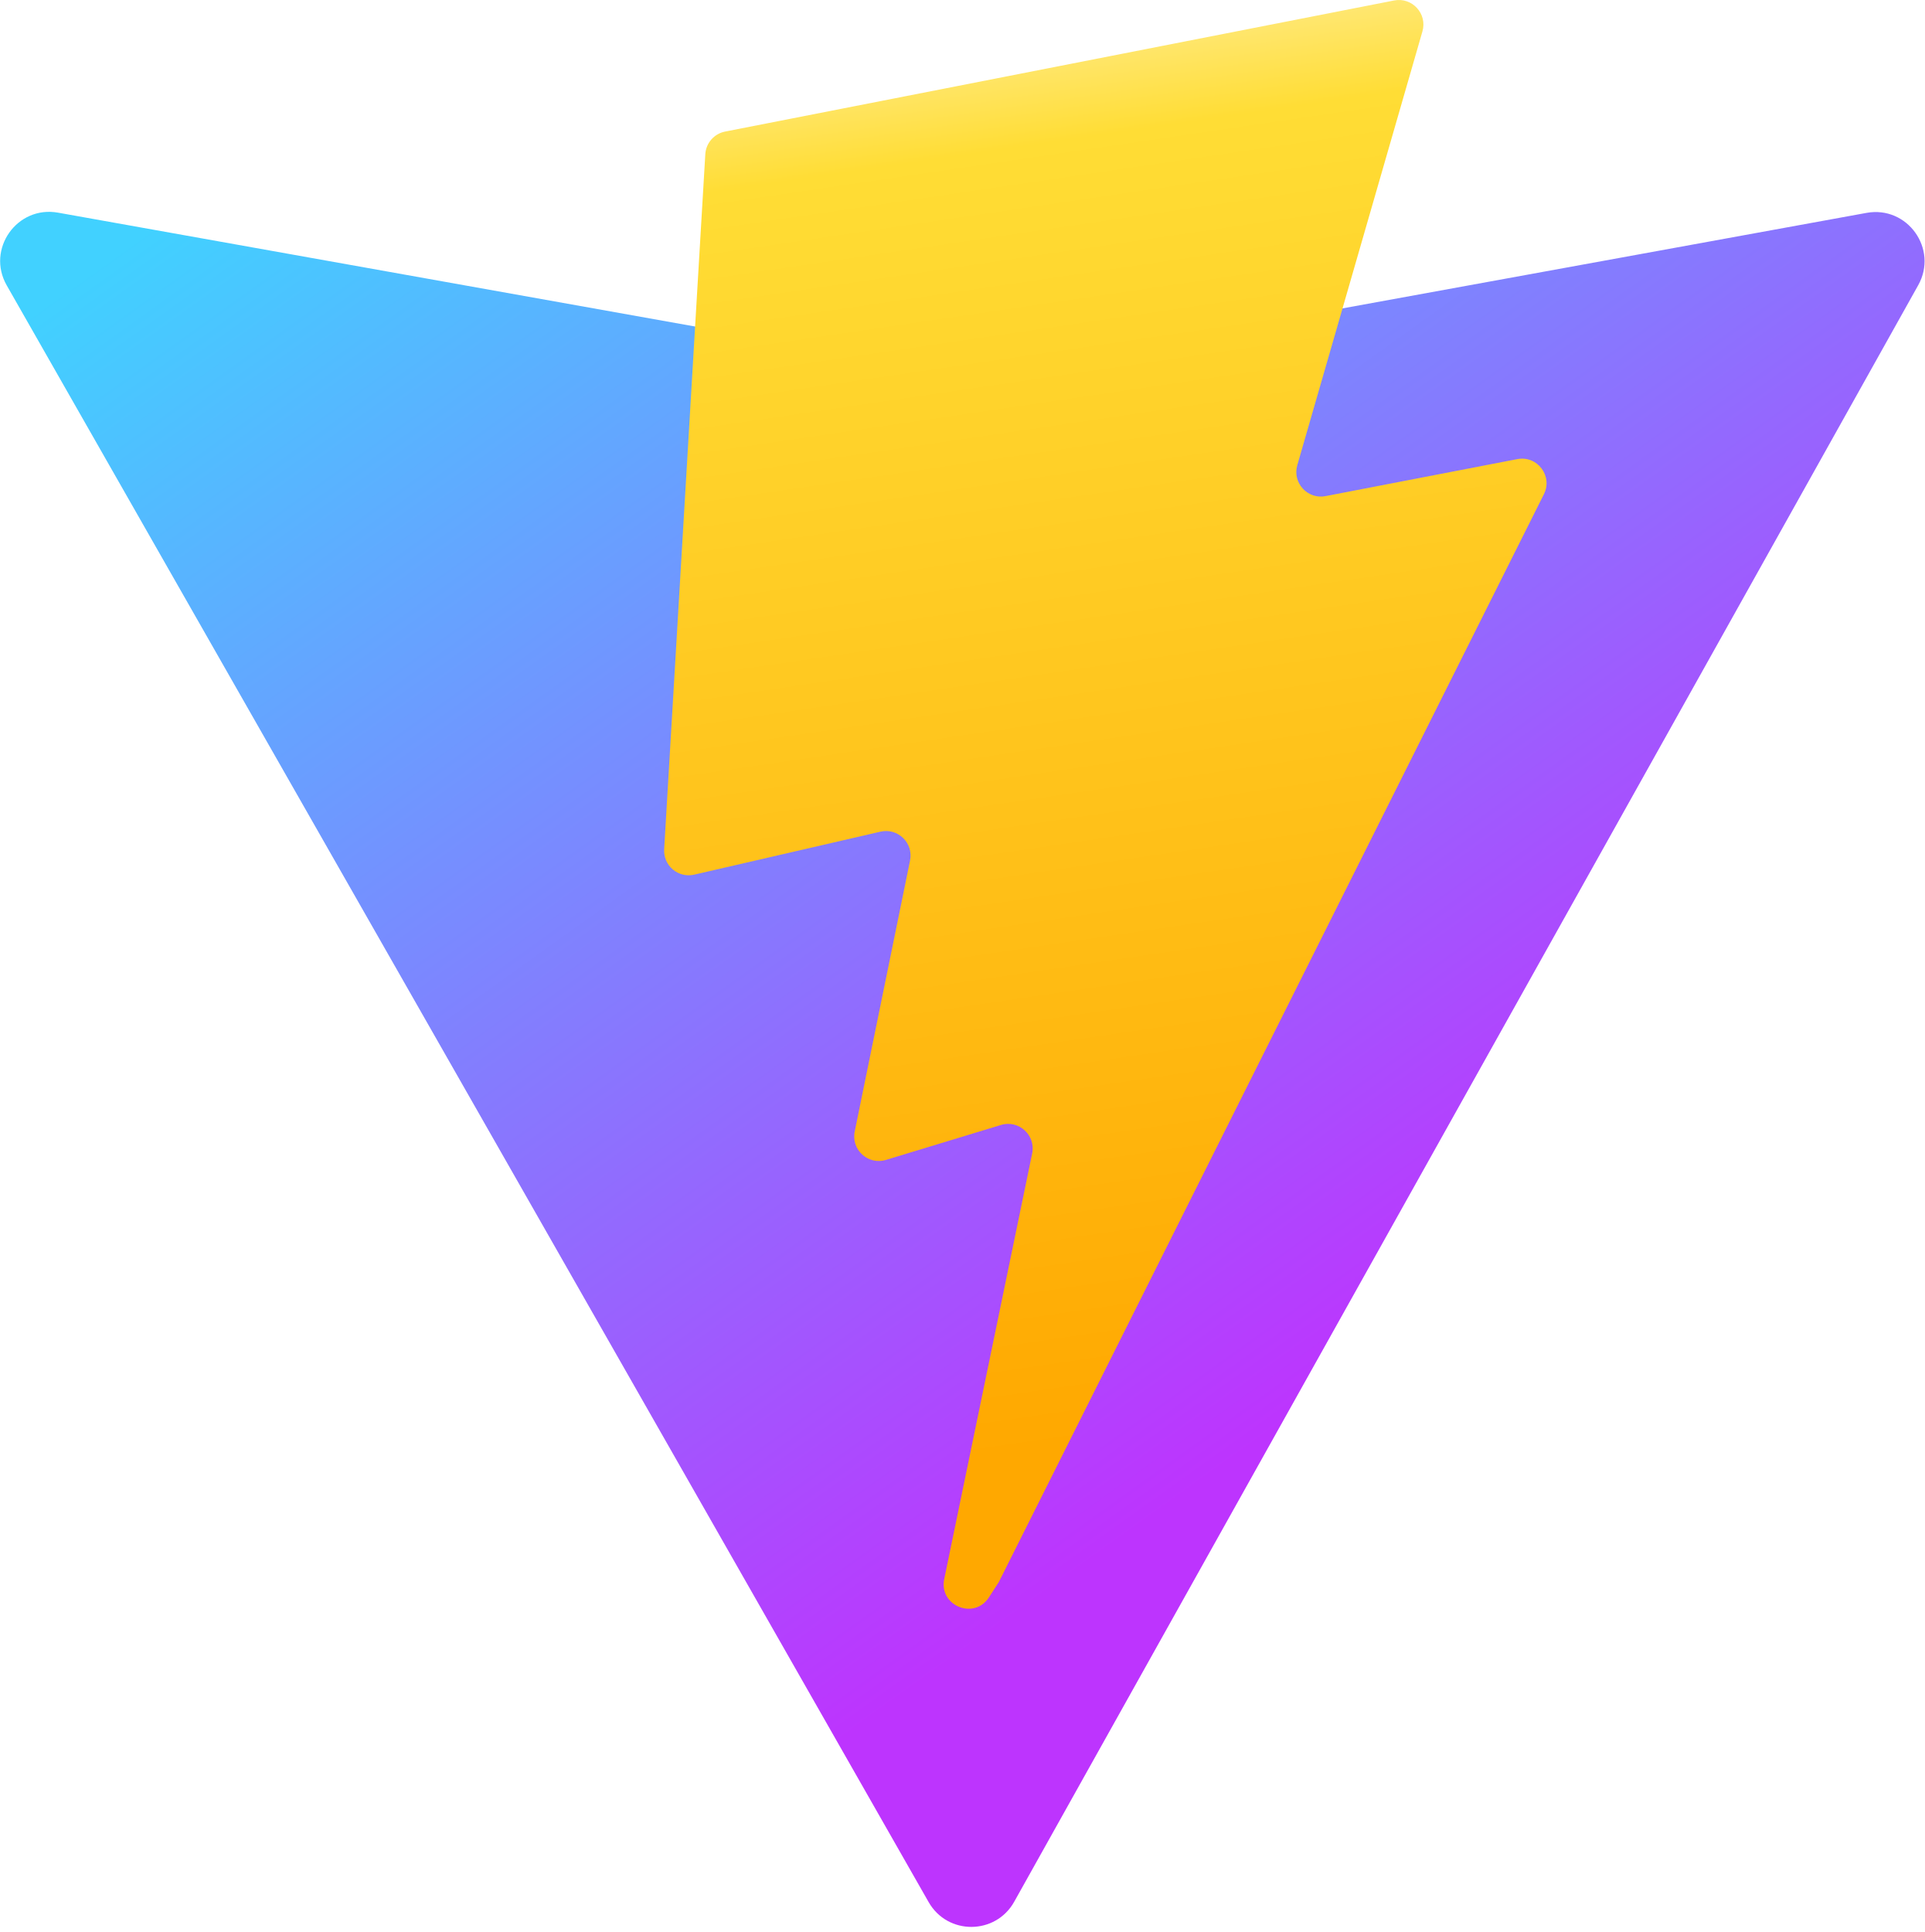
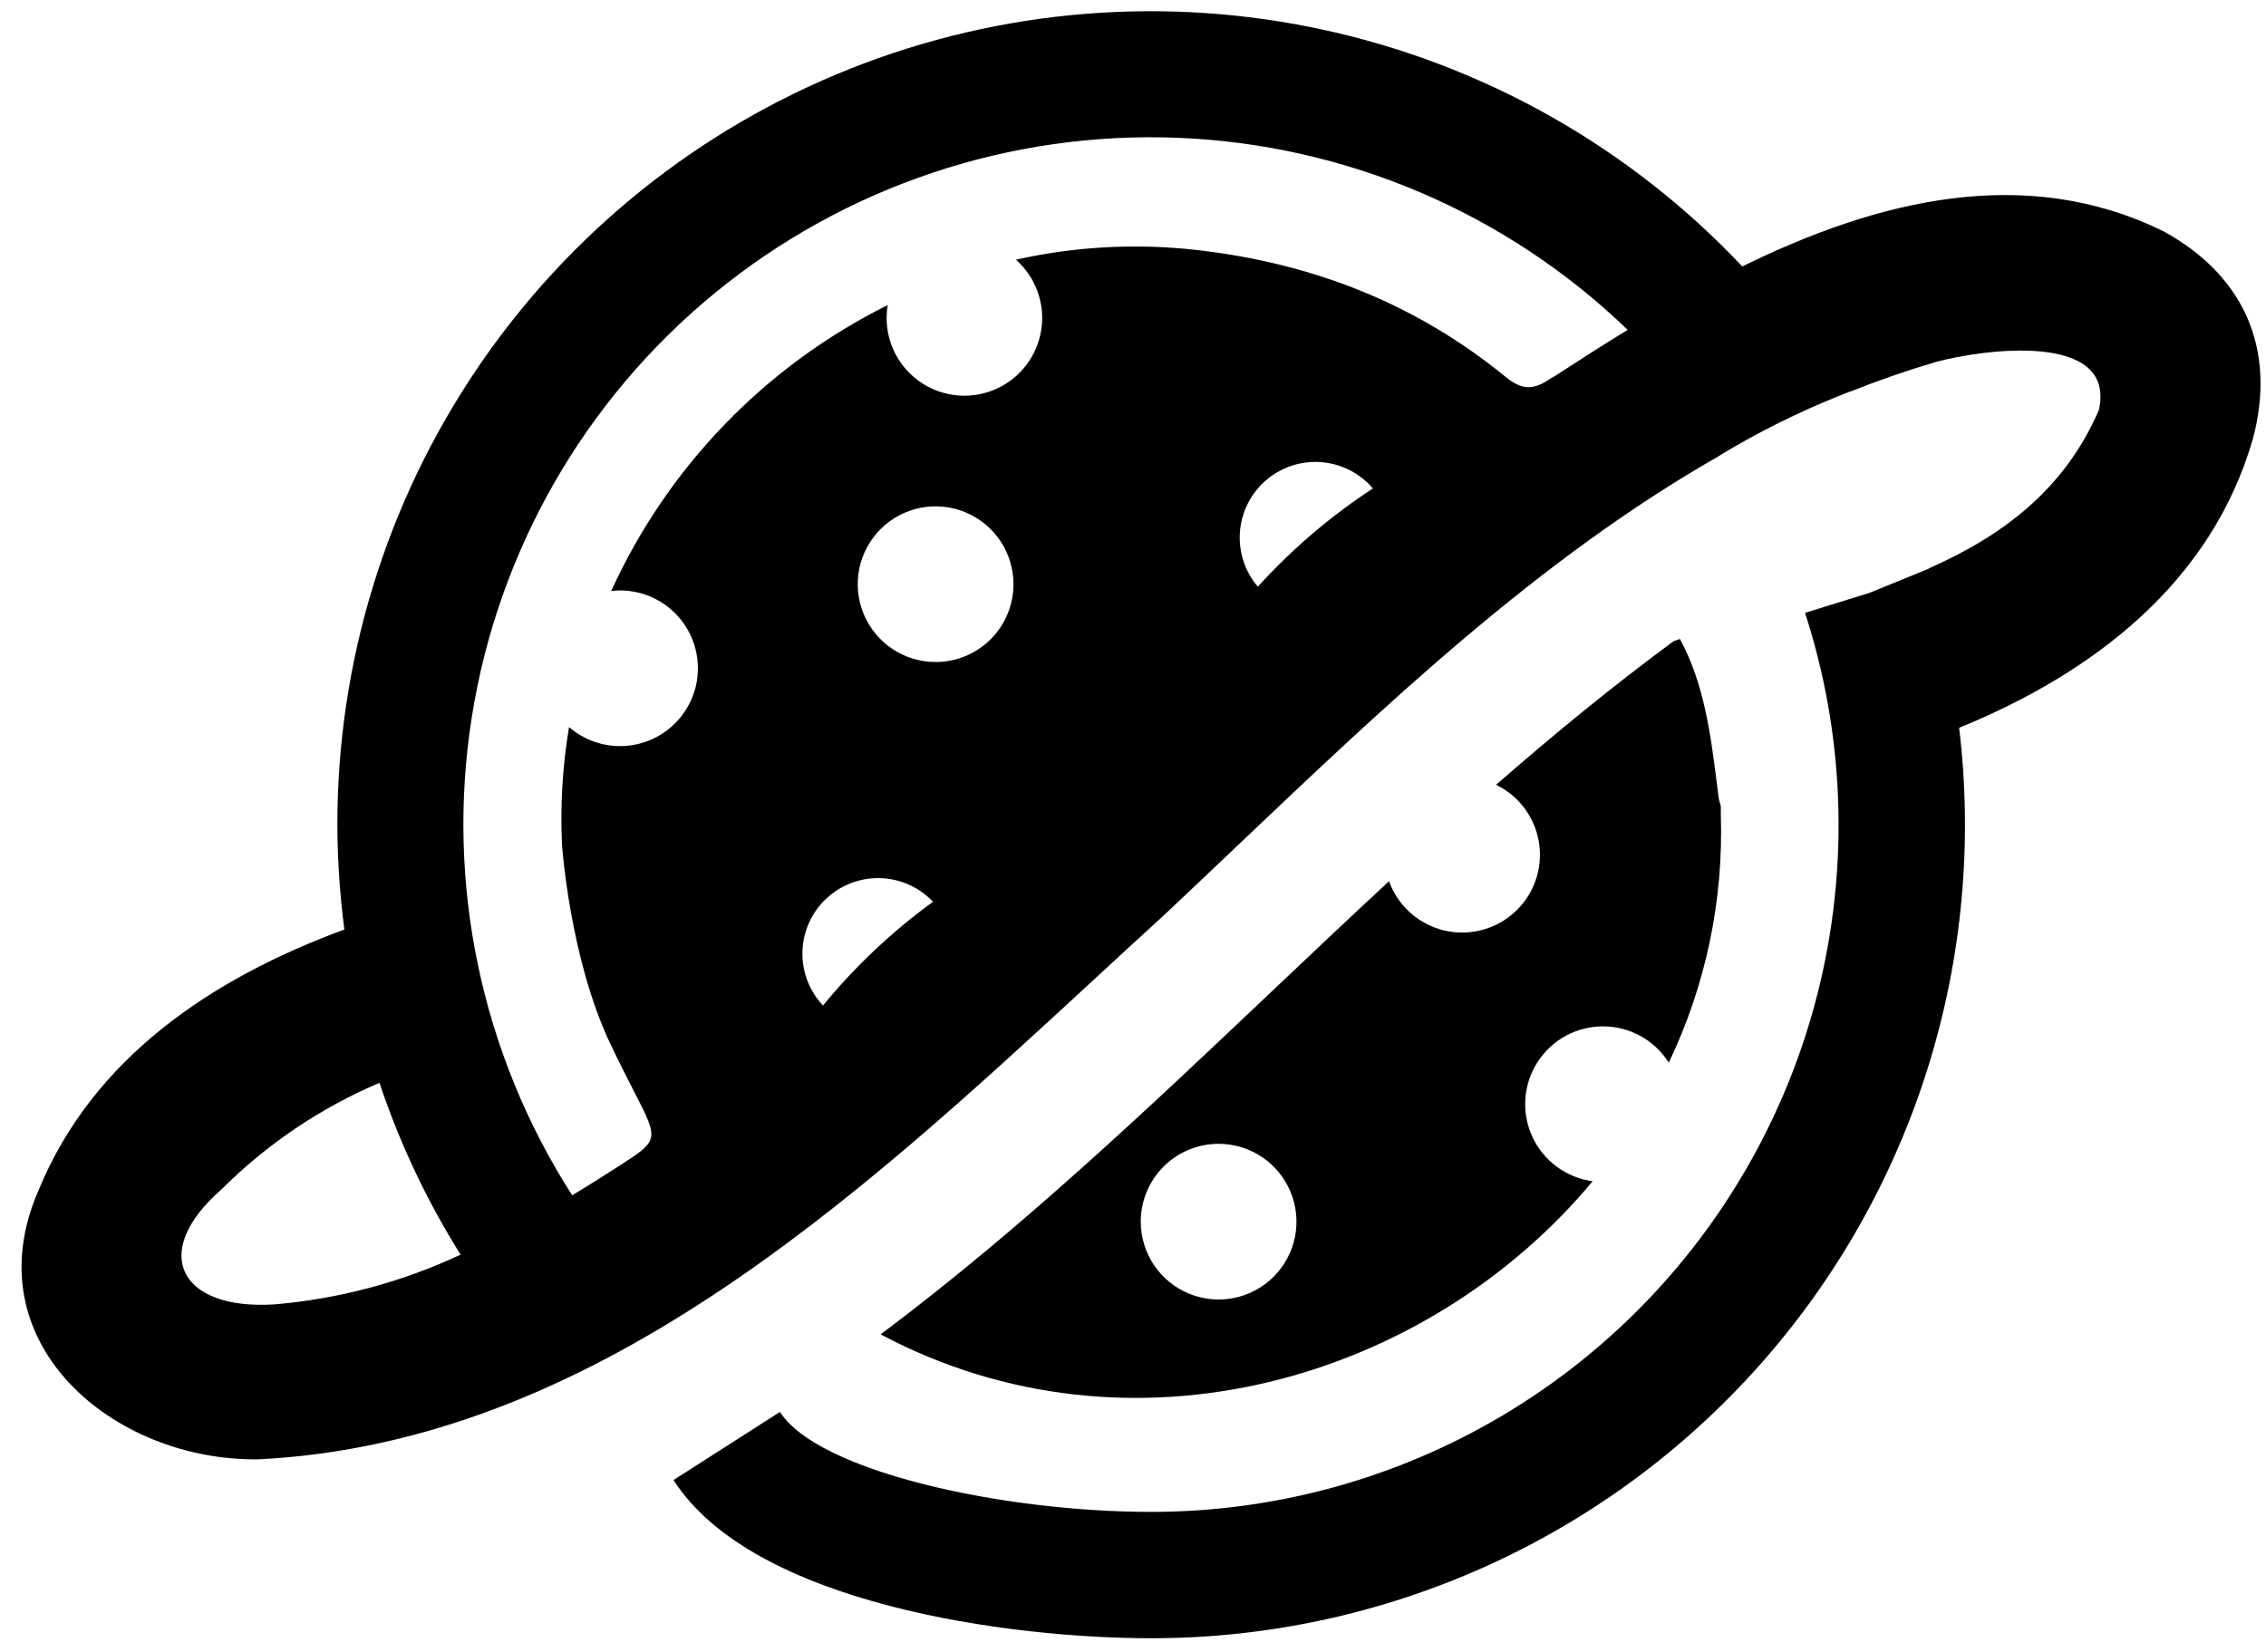
- <svg xmlns="http://www.w3.org/2000/svg" aria-hidden="true" role="img" class="iconify iconify--logos" width="31.88" height="32" preserveAspectRatio="xMidYMid meet" viewBox="0 0 256 257">
-   <defs>
-     <linearGradient id="IconifyId1813088fe1fbc01fb466" x1="-.828%" x2="57.636%" y1="7.652%" y2="78.411%">
-       <stop offset="0%" stop-color="#41D1FF" />
-       <stop offset="100%" stop-color="#BD34FE" />
-     </linearGradient>
-     <linearGradient id="IconifyId1813088fe1fbc01fb467" x1="43.376%" x2="50.316%" y1="2.242%" y2="89.03%">
-       <stop offset="0%" stop-color="#FFEA83" />
-       <stop offset="8.333%" stop-color="#FFDD35" />
-       <stop offset="100%" stop-color="#FFA800" />
-     </linearGradient>
-   </defs>
-   <path fill="url(#IconifyId1813088fe1fbc01fb466)" d="M255.153 37.938L134.897 252.976c-2.483 4.44-8.862 4.466-11.382.048L.875 37.958c-2.746-4.814 1.371-10.646 6.827-9.67l120.385 21.517a6.537 6.537 0 0 0 2.322-.004l117.867-21.483c5.438-.991 9.574 4.796 6.877 9.62Z" />
-   <path fill="url(#IconifyId1813088fe1fbc01fb467)" d="M185.432.063L96.44 17.501a3.268 3.268 0 0 0-2.634 3.014l-5.474 92.456a3.268 3.268 0 0 0 3.997 3.378l24.777-5.718c2.318-.535 4.413 1.507 3.936 3.838l-7.361 36.047c-.495 2.426 1.782 4.5 4.151 3.78l15.304-4.649c2.372-.72 4.652 1.36 4.15 3.788l-11.698 56.621c-.732 3.542 3.979 5.473 5.943 2.437l1.313-2.028l72.516-144.72c1.215-2.423-.88-5.186-3.54-4.672l-25.505 4.922c-2.396.462-4.435-1.77-3.759-4.114l16.646-57.705c.677-2.35-1.37-4.583-3.769-4.113Z" />
+ <svg xmlns="http://www.w3.org/2000/svg" width="96" height="70" viewBox="0 0 96 70" fill="none">
+   <path fill-rule="evenodd" clip-rule="evenodd" d="M91.659 9.802C85.787 6.914 79.52 8.488 73.812 11.29C69.077 6.269 62.943 2.786 56.204 1.292C49.466 -0.202 42.435 0.363 36.021 2.912C29.607 5.462 24.107 9.878 20.233 15.59C16.359 21.302 14.289 28.046 14.293 34.947C14.297 36.433 14.397 37.916 14.59 39.388C8.998 41.446 3.927 44.822 1.622 50.465C-1.174 56.901 4.79 61.922 10.944 61.839C25.092 61.135 36.227 50.852 46.298 41.553L46.298 41.552C47.302 40.625 48.295 39.708 49.28 38.811C50.311 37.843 51.344 36.862 52.382 35.875C58.715 29.855 65.238 23.653 72.801 19.339L72.798 19.333C74.463 18.321 76.21 17.451 78.022 16.732L78.391 16.585L78.394 16.592C79.574 16.12 80.776 15.704 81.995 15.344C84.005 14.793 89.698 14.02 88.913 17.402V17.39C87.445 20.778 84.793 22.724 81.723 24.083L81.727 24.092L79.201 25.123L76.471 25.97C77.292 28.5 77.766 31.143 77.87 33.825C78.074 39.06 76.861 44.254 74.359 48.857C71.858 53.46 68.16 57.303 63.657 59.98C59.153 62.656 54.011 64.068 48.771 64.066C42.484 64.066 34.664 62.365 33.043 59.831L28.534 62.716C31.919 68.007 42.846 69.42 48.76 69.42C53.635 69.424 58.455 68.392 62.903 66.395C67.35 64.398 71.323 61.48 74.559 57.833C77.795 54.187 80.221 49.895 81.676 45.242C83.131 40.589 83.582 35.68 83 30.84C88.693 28.517 93.708 24.677 95.454 18.562C96.444 14.793 95.076 11.673 91.659 9.802ZM11.649 55.271C7.639 55.539 6.295 53.091 9.388 50.396C11.309 48.479 13.58 46.947 16.077 45.884C16.929 48.439 18.082 50.883 19.513 53.165C17.034 54.326 14.37 55.039 11.643 55.271H11.649ZM39.527 38.213C37.792 39.474 36.226 40.951 34.866 42.609C34.579 42.304 34.354 41.945 34.205 41.554C34.055 41.161 33.984 40.742 33.996 40.321C34.02 39.472 34.381 38.667 34.999 38.084C35.616 37.501 36.441 37.187 37.29 37.211C38.139 37.235 38.944 37.596 39.527 38.213ZM39.64 28.053C38.989 28.054 38.351 27.861 37.809 27.5C37.266 27.138 36.842 26.623 36.591 26.021C36.341 25.418 36.275 24.755 36.401 24.115C36.528 23.474 36.842 22.886 37.303 22.424C37.764 21.962 38.352 21.648 38.992 21.52C39.632 21.392 40.295 21.457 40.898 21.706C41.501 21.956 42.017 22.379 42.379 22.921C42.742 23.464 42.936 24.102 42.936 24.754C42.936 25.188 42.851 25.617 42.685 26.017C42.52 26.418 42.277 26.781 41.971 27.088C41.664 27.394 41.3 27.637 40.9 27.803C40.501 27.968 40.072 28.053 39.64 28.053ZM53.289 24.861C53.016 24.541 52.808 24.171 52.678 23.77C52.548 23.37 52.498 22.948 52.531 22.528C52.564 22.108 52.679 21.699 52.871 21.324C53.062 20.949 53.325 20.615 53.645 20.342C54.291 19.79 55.131 19.517 55.978 19.584C56.398 19.617 56.807 19.732 57.182 19.923C57.557 20.114 57.891 20.377 58.164 20.697C56.369 21.872 54.73 23.272 53.289 24.861ZM65.799 15.971C65.056 16.477 64.589 16.625 63.786 15.971C59.976 12.854 55.58 11.144 50.675 10.591C48.125 10.303 45.544 10.443 43.04 11.004C43.452 11.369 43.767 11.831 43.955 12.349C44.142 12.866 44.198 13.423 44.115 13.967C44.032 14.512 43.815 15.027 43.482 15.465C43.149 15.904 42.711 16.252 42.209 16.478C41.707 16.704 41.156 16.8 40.607 16.759C40.058 16.717 39.528 16.539 39.066 16.239C38.604 15.94 38.224 15.53 37.961 15.046C37.698 14.562 37.561 14.02 37.561 13.47C37.562 13.288 37.578 13.107 37.609 12.928C32.428 15.503 28.291 19.782 25.893 25.046C26.026 25.029 26.16 25.02 26.294 25.019C26.826 25.023 27.348 25.156 27.817 25.405C28.287 25.655 28.689 26.014 28.989 26.452C29.29 26.891 29.48 27.395 29.543 27.923C29.607 28.45 29.542 28.985 29.355 29.483C29.167 29.98 28.862 30.424 28.465 30.778C28.069 31.132 27.593 31.385 27.078 31.515C26.563 31.646 26.023 31.65 25.506 31.527C24.989 31.404 24.51 31.158 24.108 30.81C23.83 32.46 23.731 34.136 23.811 35.807C23.811 35.807 24.132 40.584 25.848 44.21C26.245 45.051 26.584 45.709 26.854 46.235C27.42 47.334 27.686 47.852 27.566 48.254C27.459 48.612 27.047 48.878 26.268 49.381L26.202 49.424C25.557 49.84 24.905 50.251 24.242 50.652C20.388 44.646 18.875 37.435 19.988 30.386C21.102 23.338 24.765 16.944 30.283 12.419C35.8 7.894 42.787 5.553 49.917 5.84C57.047 6.128 63.823 9.024 68.958 13.978C67.867 14.645 66.811 15.323 65.799 15.983V15.971ZM67.474 50.054C66.925 49.981 66.402 49.77 65.956 49.441C65.509 49.112 65.153 48.676 64.92 48.172C64.687 47.669 64.585 47.115 64.623 46.562C64.66 46.009 64.838 45.474 65.137 45.007C65.436 44.541 65.849 44.157 66.336 43.892C66.823 43.627 67.37 43.489 67.924 43.492C68.479 43.494 69.024 43.636 69.509 43.905C69.994 44.174 70.403 44.561 70.699 45.03C72.267 41.752 73.023 38.145 72.903 34.513V34.147C72.857 34.025 72.825 33.898 72.807 33.769C72.787 33.608 72.766 33.447 72.746 33.286L72.746 33.283C72.474 31.126 72.203 28.983 71.171 27.077L70.901 27.172C68.292 29.094 65.806 31.14 63.382 33.255C63.868 33.49 64.289 33.842 64.607 34.278C64.925 34.715 65.132 35.222 65.208 35.757C65.284 36.292 65.227 36.837 65.043 37.345C64.859 37.853 64.552 38.308 64.151 38.669C63.75 39.031 63.266 39.288 62.741 39.419C62.217 39.549 61.669 39.549 61.145 39.418C60.621 39.287 60.137 39.029 59.736 38.667C59.335 38.305 59.029 37.85 58.846 37.342C57.164 38.899 55.501 40.475 53.837 42.051L53.837 42.051C48.529 47.081 43.217 52.114 37.309 56.544C47.903 62.174 60.461 58.477 67.474 50.054ZM51.627 48.469C52.28 48.469 52.917 48.662 53.46 49.025C54.002 49.387 54.425 49.903 54.675 50.506C54.924 51.108 54.99 51.772 54.862 52.412C54.734 53.052 54.42 53.639 53.959 54.101C53.497 54.562 52.909 54.876 52.269 55.003C51.629 55.13 50.965 55.064 50.363 54.814C49.76 54.564 49.245 54.14 48.883 53.598C48.521 53.055 48.328 52.417 48.328 51.764C48.329 50.89 48.677 50.052 49.296 49.434C49.914 48.816 50.753 48.469 51.627 48.469Z" fill="black" />
</svg>
